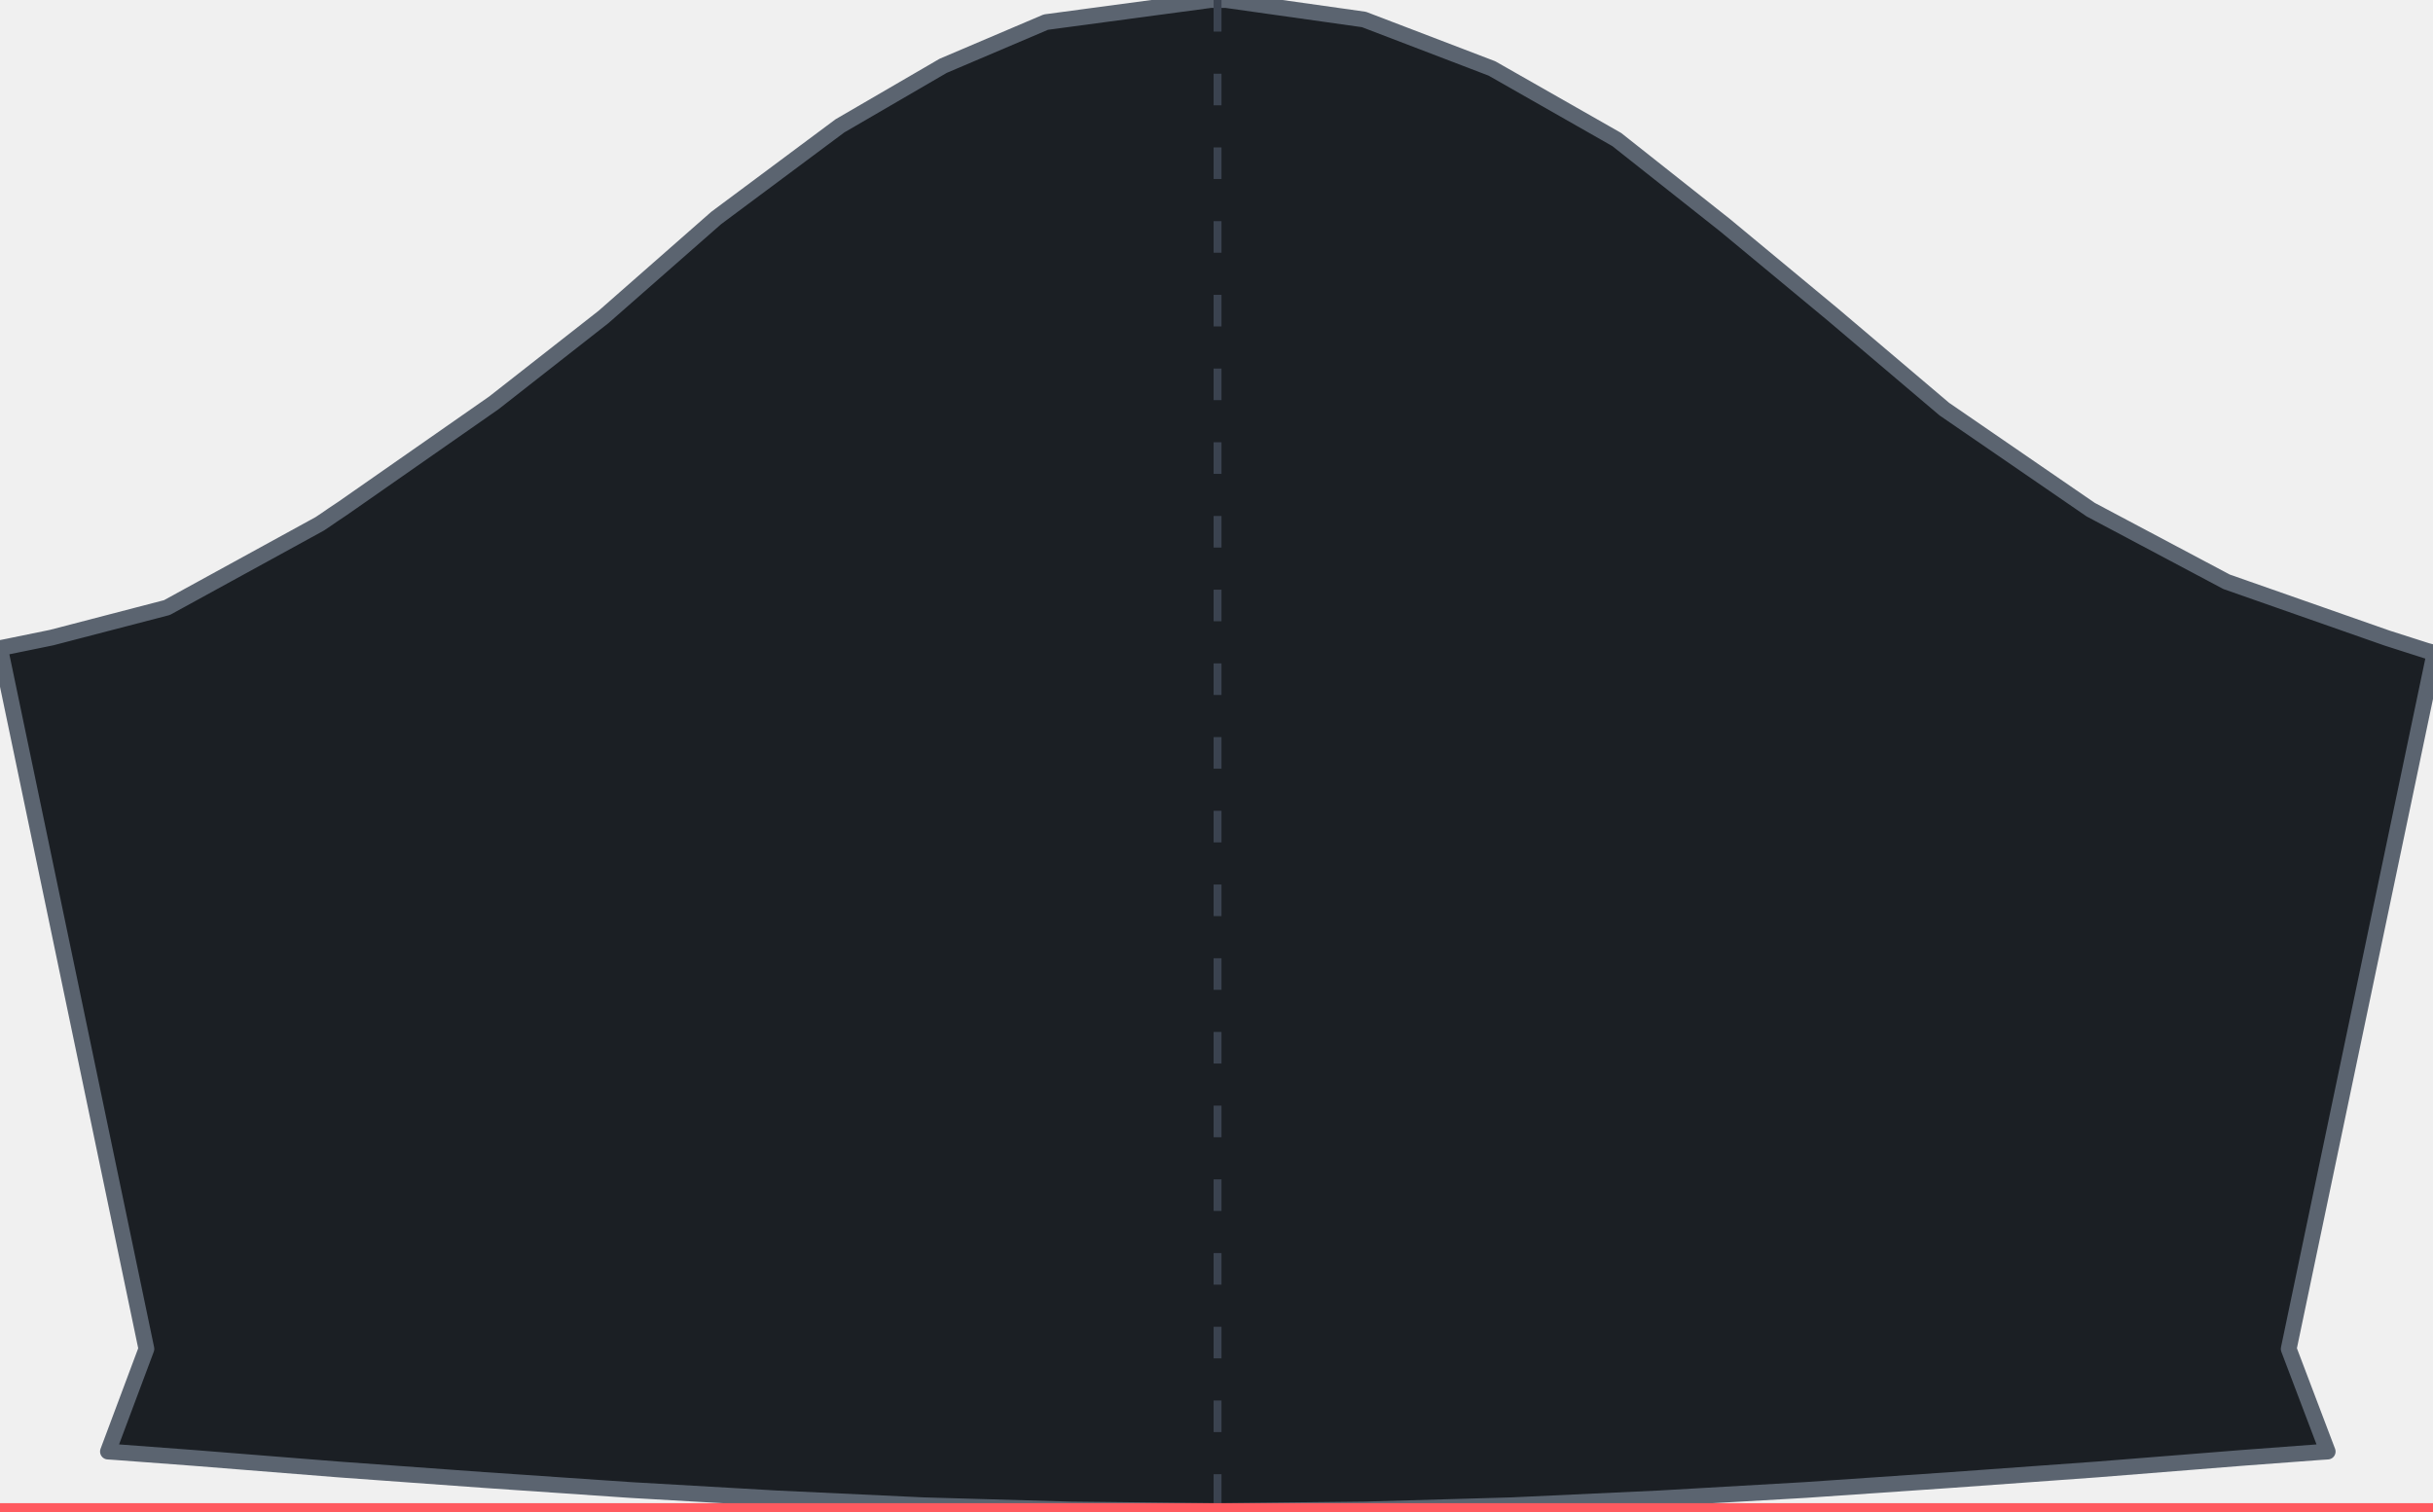
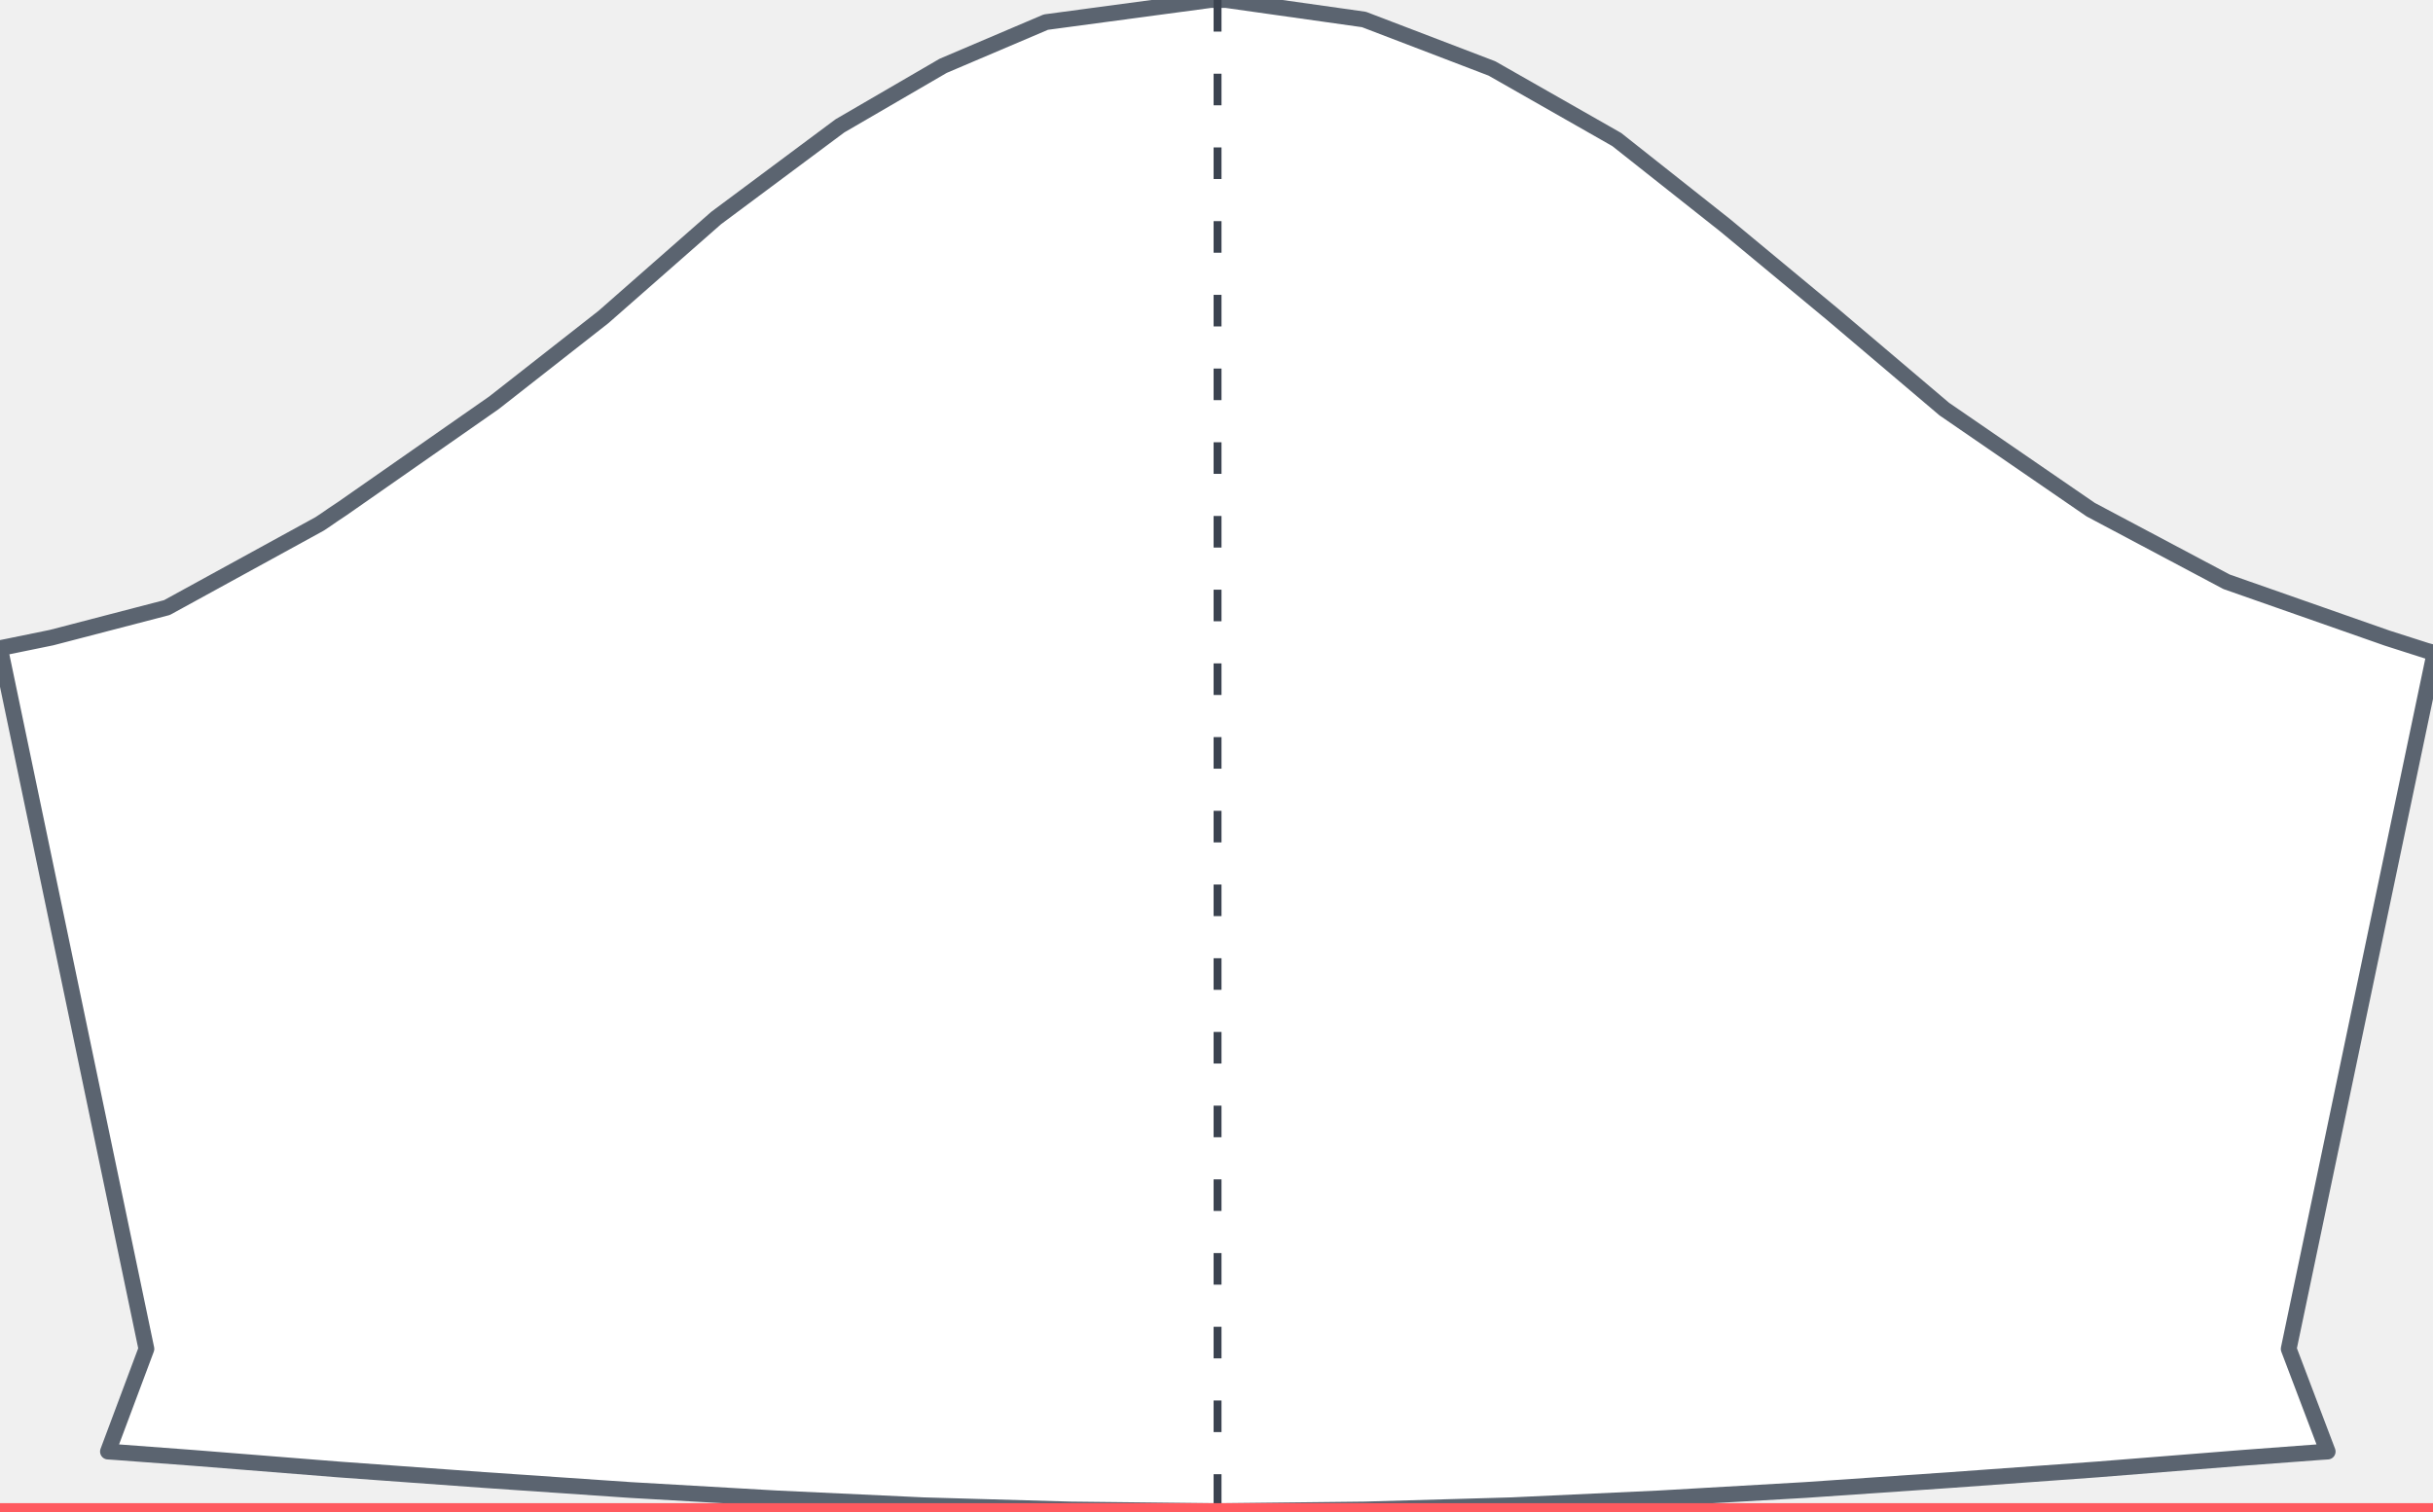
<svg xmlns="http://www.w3.org/2000/svg" viewBox="0 0 462 287" width="462" height="287">
-   <path id="garment" d="M 462.3,124.0 L 460.8,123.6 L 453.3,121.2 L 422.8,110.5 L 397.0,96.8 L 369.2,77.7 L 348.1,59.8 L 327.6,42.8 L 307.0,26.5 L 283.3,13.0 L 259.0,3.7 L 232.8,0.0 L 231.3,0.0 L 229.9,0.0 L 198.6,4.2 L 179.1,12.5 L 159.5,23.9 L 136.0,41.4 L 114.6,60.2 L 93.8,76.5 L 65.0,96.6 L 63.2,97.8 L 61.9,98.7 L 60.7,99.5 L 31.7,115.4 L 9.8,121.1 L 1.5,122.8 L 0.0,123.1 L 27.8,256.2 L 20.5,275.7 L 22.0,275.8 L 36.7,276.9 L 64.3,279.1 L 91.9,281.1 L 119.7,283.0 L 147.5,284.6 L 175.3,285.9 L 203.2,286.7 L 229.7,287.0 L 231.2,287.0 L 232.7,287.0 L 259.2,286.7 L 287.1,285.9 L 315.0,284.6 L 342.8,283.0 L 370.5,281.1 L 398.2,279.1 L 425.8,276.9 L 440.5,275.8 L 442.0,275.7 L 434.6,256.2 L 462.3,124.0 Z" fill="#1b1f24" stroke="#5b6470" stroke-width="3" stroke-linejoin="round" />
+   <path id="garment" d="M 462.3,124.0 L 460.8,123.6 L 453.3,121.2 L 422.8,110.5 L 397.0,96.8 L 369.2,77.7 L 348.1,59.8 L 327.6,42.8 L 307.0,26.5 L 283.3,13.0 L 259.0,3.7 L 232.8,0.0 L 231.3,0.0 L 229.9,0.0 L 198.6,4.2 L 179.1,12.5 L 159.5,23.9 L 136.0,41.4 L 114.6,60.2 L 93.8,76.5 L 65.0,96.6 L 63.2,97.8 L 61.9,98.7 L 60.7,99.5 L 31.7,115.4 L 9.8,121.1 L 1.5,122.8 L 0.0,123.1 L 27.8,256.2 L 20.5,275.7 L 22.0,275.8 L 36.7,276.9 L 64.3,279.1 L 91.9,281.1 L 119.7,283.0 L 147.5,284.6 L 175.3,285.9 L 203.2,286.7 L 229.7,287.0 L 231.2,287.0 L 232.7,287.0 L 259.2,286.7 L 287.1,285.9 L 315.0,284.6 L 342.8,283.0 L 370.5,281.1 L 398.2,279.1 L 425.8,276.9 L 440.5,275.8 L 442.0,275.7 L 434.6,256.2 L 462.3,124.0 Z" fill="#ffffff" stroke="#5b6470" stroke-width="3" stroke-linejoin="round" />
  <line id="center-axis" x1="231.2" y1="0" x2="231.2" y2="287" stroke="#3b4350" stroke-width="1.5" stroke-dasharray="6 8" />
  <line id="sleeve-bottom" x1="0" y1="287" x2="462" y2="287" stroke="#ff5a5f" stroke-width="3" />
</svg>
